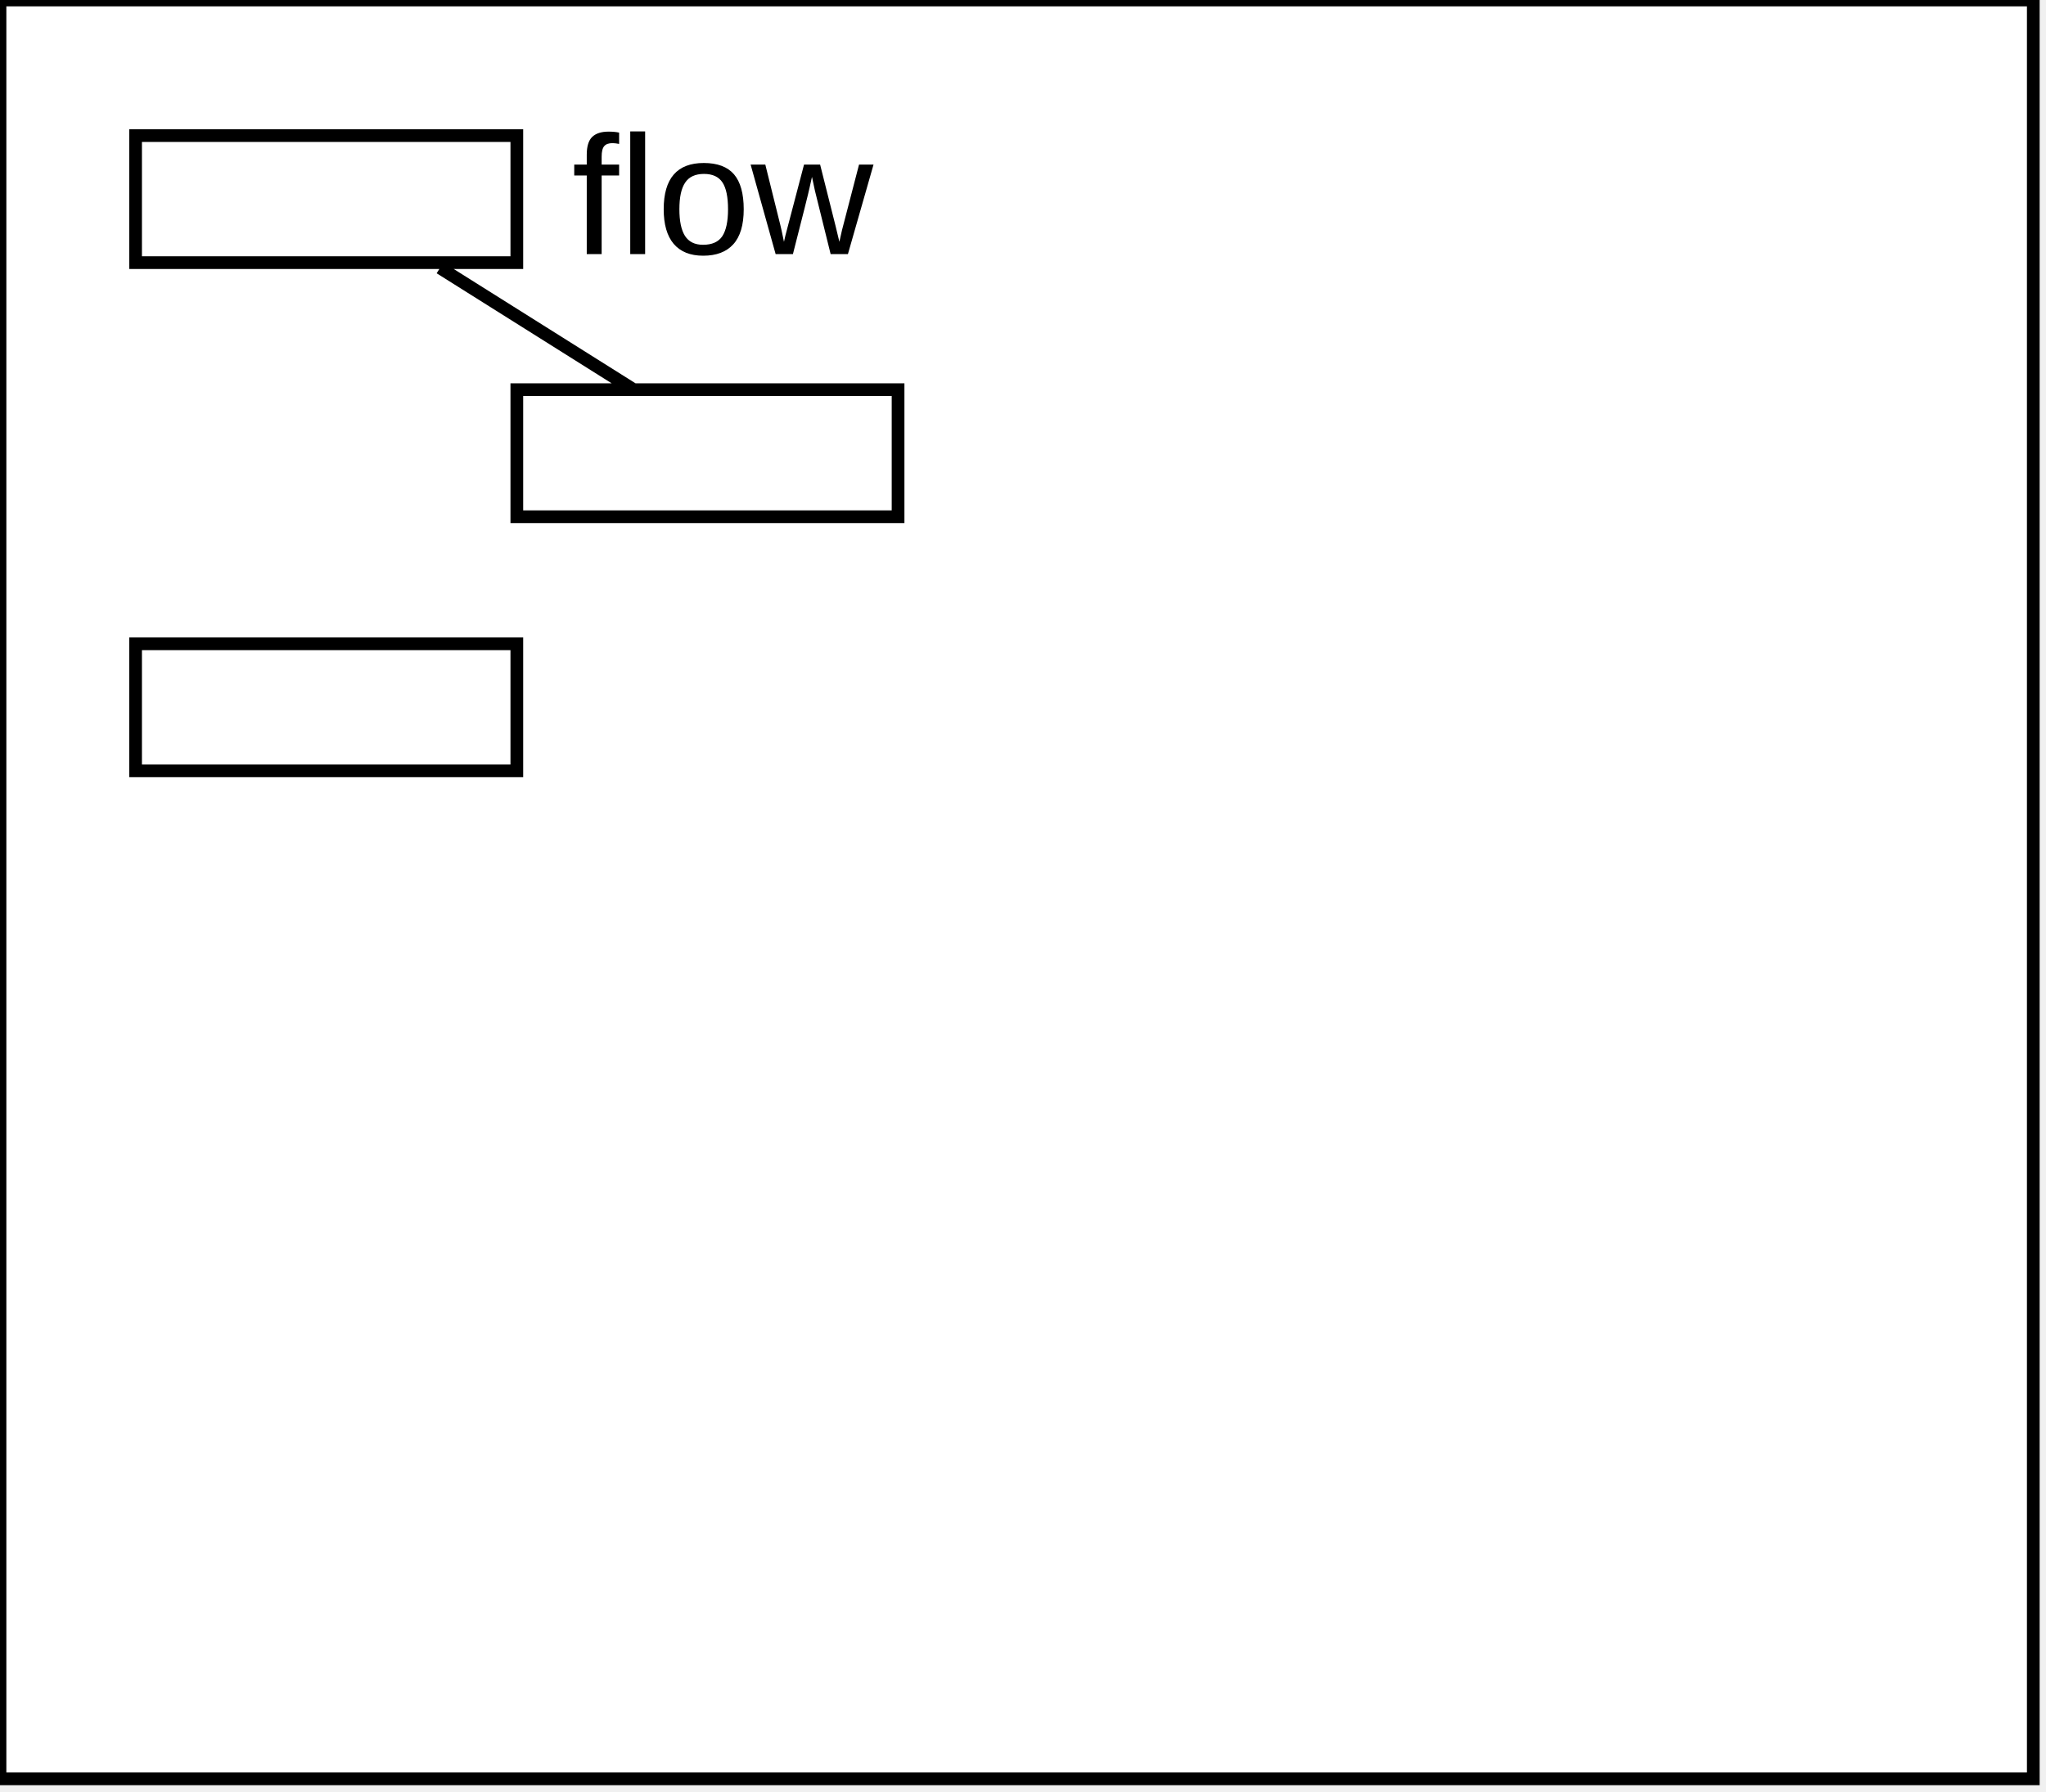
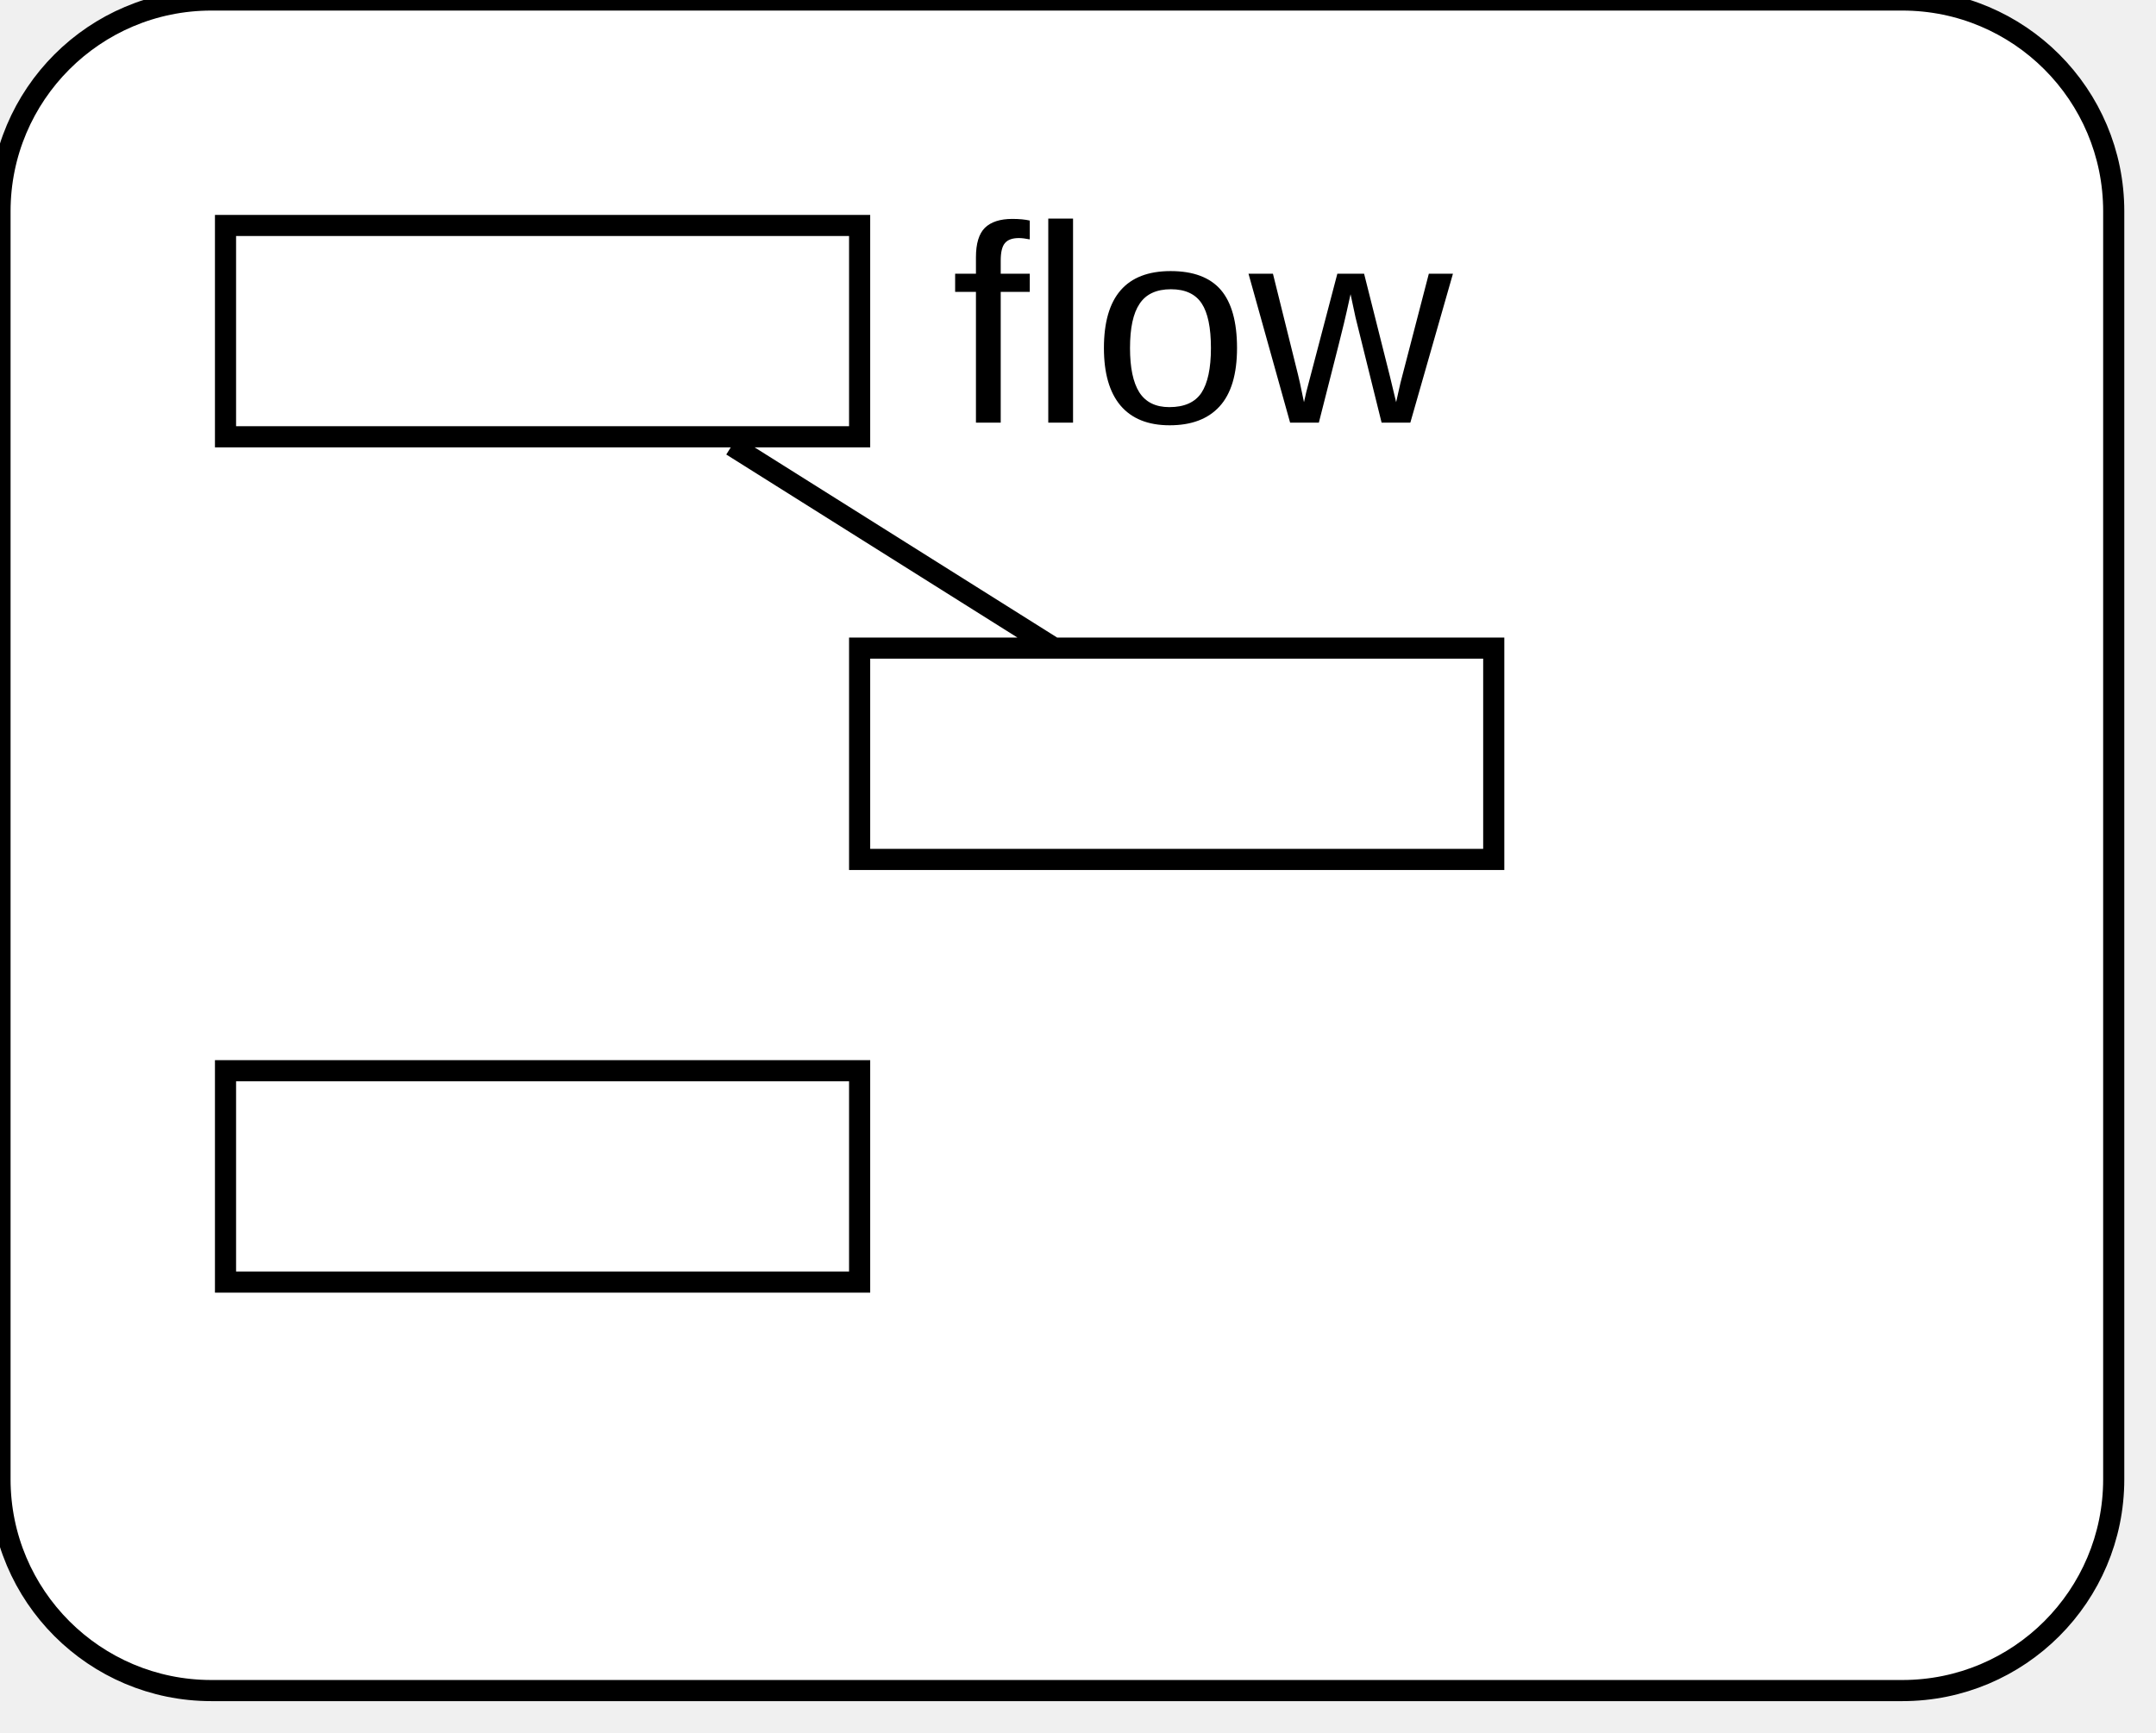
- <svg xmlns="http://www.w3.org/2000/svg" xmlns:ns1="http://www.b3mn.org/oryx">
-   <defs>
-   </defs>
+ <svg xmlns="http://www.w3.org/2000/svg" xmlns:ns1="http://www.b3mn.org/oryx" width="102" height="82" version="1.0">
+   <defs />
  <ns1:magnets>
-     <ns1:magnet ns1:cx="80" ns1:cy="70" ns1:default="yes" />
-     <ns1:magnet ns1:cx="0" ns1:cy="70" ns1:anchors="left" />
-     <ns1:magnet ns1:cx="80" ns1:cy="140" ns1:anchors="bottom" />
-     <ns1:magnet ns1:cx="160" ns1:cy="70" ns1:anchors="right" />
-     <ns1:magnet ns1:cx="80" ns1:cy="0" ns1:anchors="top" />
+     <ns1:magnet ns1:cx="0" ns1:cy="40" ns1:anchors="left" />
+     <ns1:magnet ns1:cx="50" ns1:cy="80" ns1:anchors="bottom" />
+     <ns1:magnet ns1:cx="100" ns1:cy="40" ns1:anchors="right" />
+     <ns1:magnet ns1:cx="50" ns1:cy="0" ns1:anchors="top" />
+     <ns1:magnet ns1:cx="50" ns1:cy="40" ns1:default="yes" />
  </ns1:magnets>
-   <g>
-     <rect y="0" x="0" height="140" width="160" id="mainBody" ns1:resize="vertical horizontal" stroke="black" fill="white" stroke-width="1" />
-     <text ns1:rotate="270" id="label" x="10" y="70" ns1:align="middle left" style="font-family:Arial; font-size: 8pt; fill:black;" xml:space="preserve" />
+   <g pointer-events="fill" ns1:minimumSize="50 40">
+     <rect id="mainBody" ns1:resize="vertical horizontal" x="0" y="0" width="100" height="80" rx="10" ry="10" stroke="black" stroke-width="1" fill="white" />
+     <text ns1:rotate="270" id="label" x="10" y="40" ns1:align="middle left" style="font-family:Arial; font-size: 8pt; fill:black;" xml:space="preserve" />
    <path ns1:anchors="top left" fill="none" stroke="black" stroke-width="1" d="M 10.669,10.669 L 40.669,10.669 L 40.669,20.669 L 10.669,20.669 L 10.669,10.669 z       M 40.669,30.669 L 70.669,30.669 L 70.669,40.669 L 40.669,40.669 L 40.669,30.669 z       M 10.669,50.669 L 40.669,50.669 L 40.669,60.669 L 10.669,60.669 L 10.669,50.669 z       M 34.626,21.085 L 49.81,30.633" />
    <text ns1:anchors="top left" x="45" y="20" style="font-family:Arial; font-size: 10pt; fill:black;">flow</text>
  </g>
</svg>
